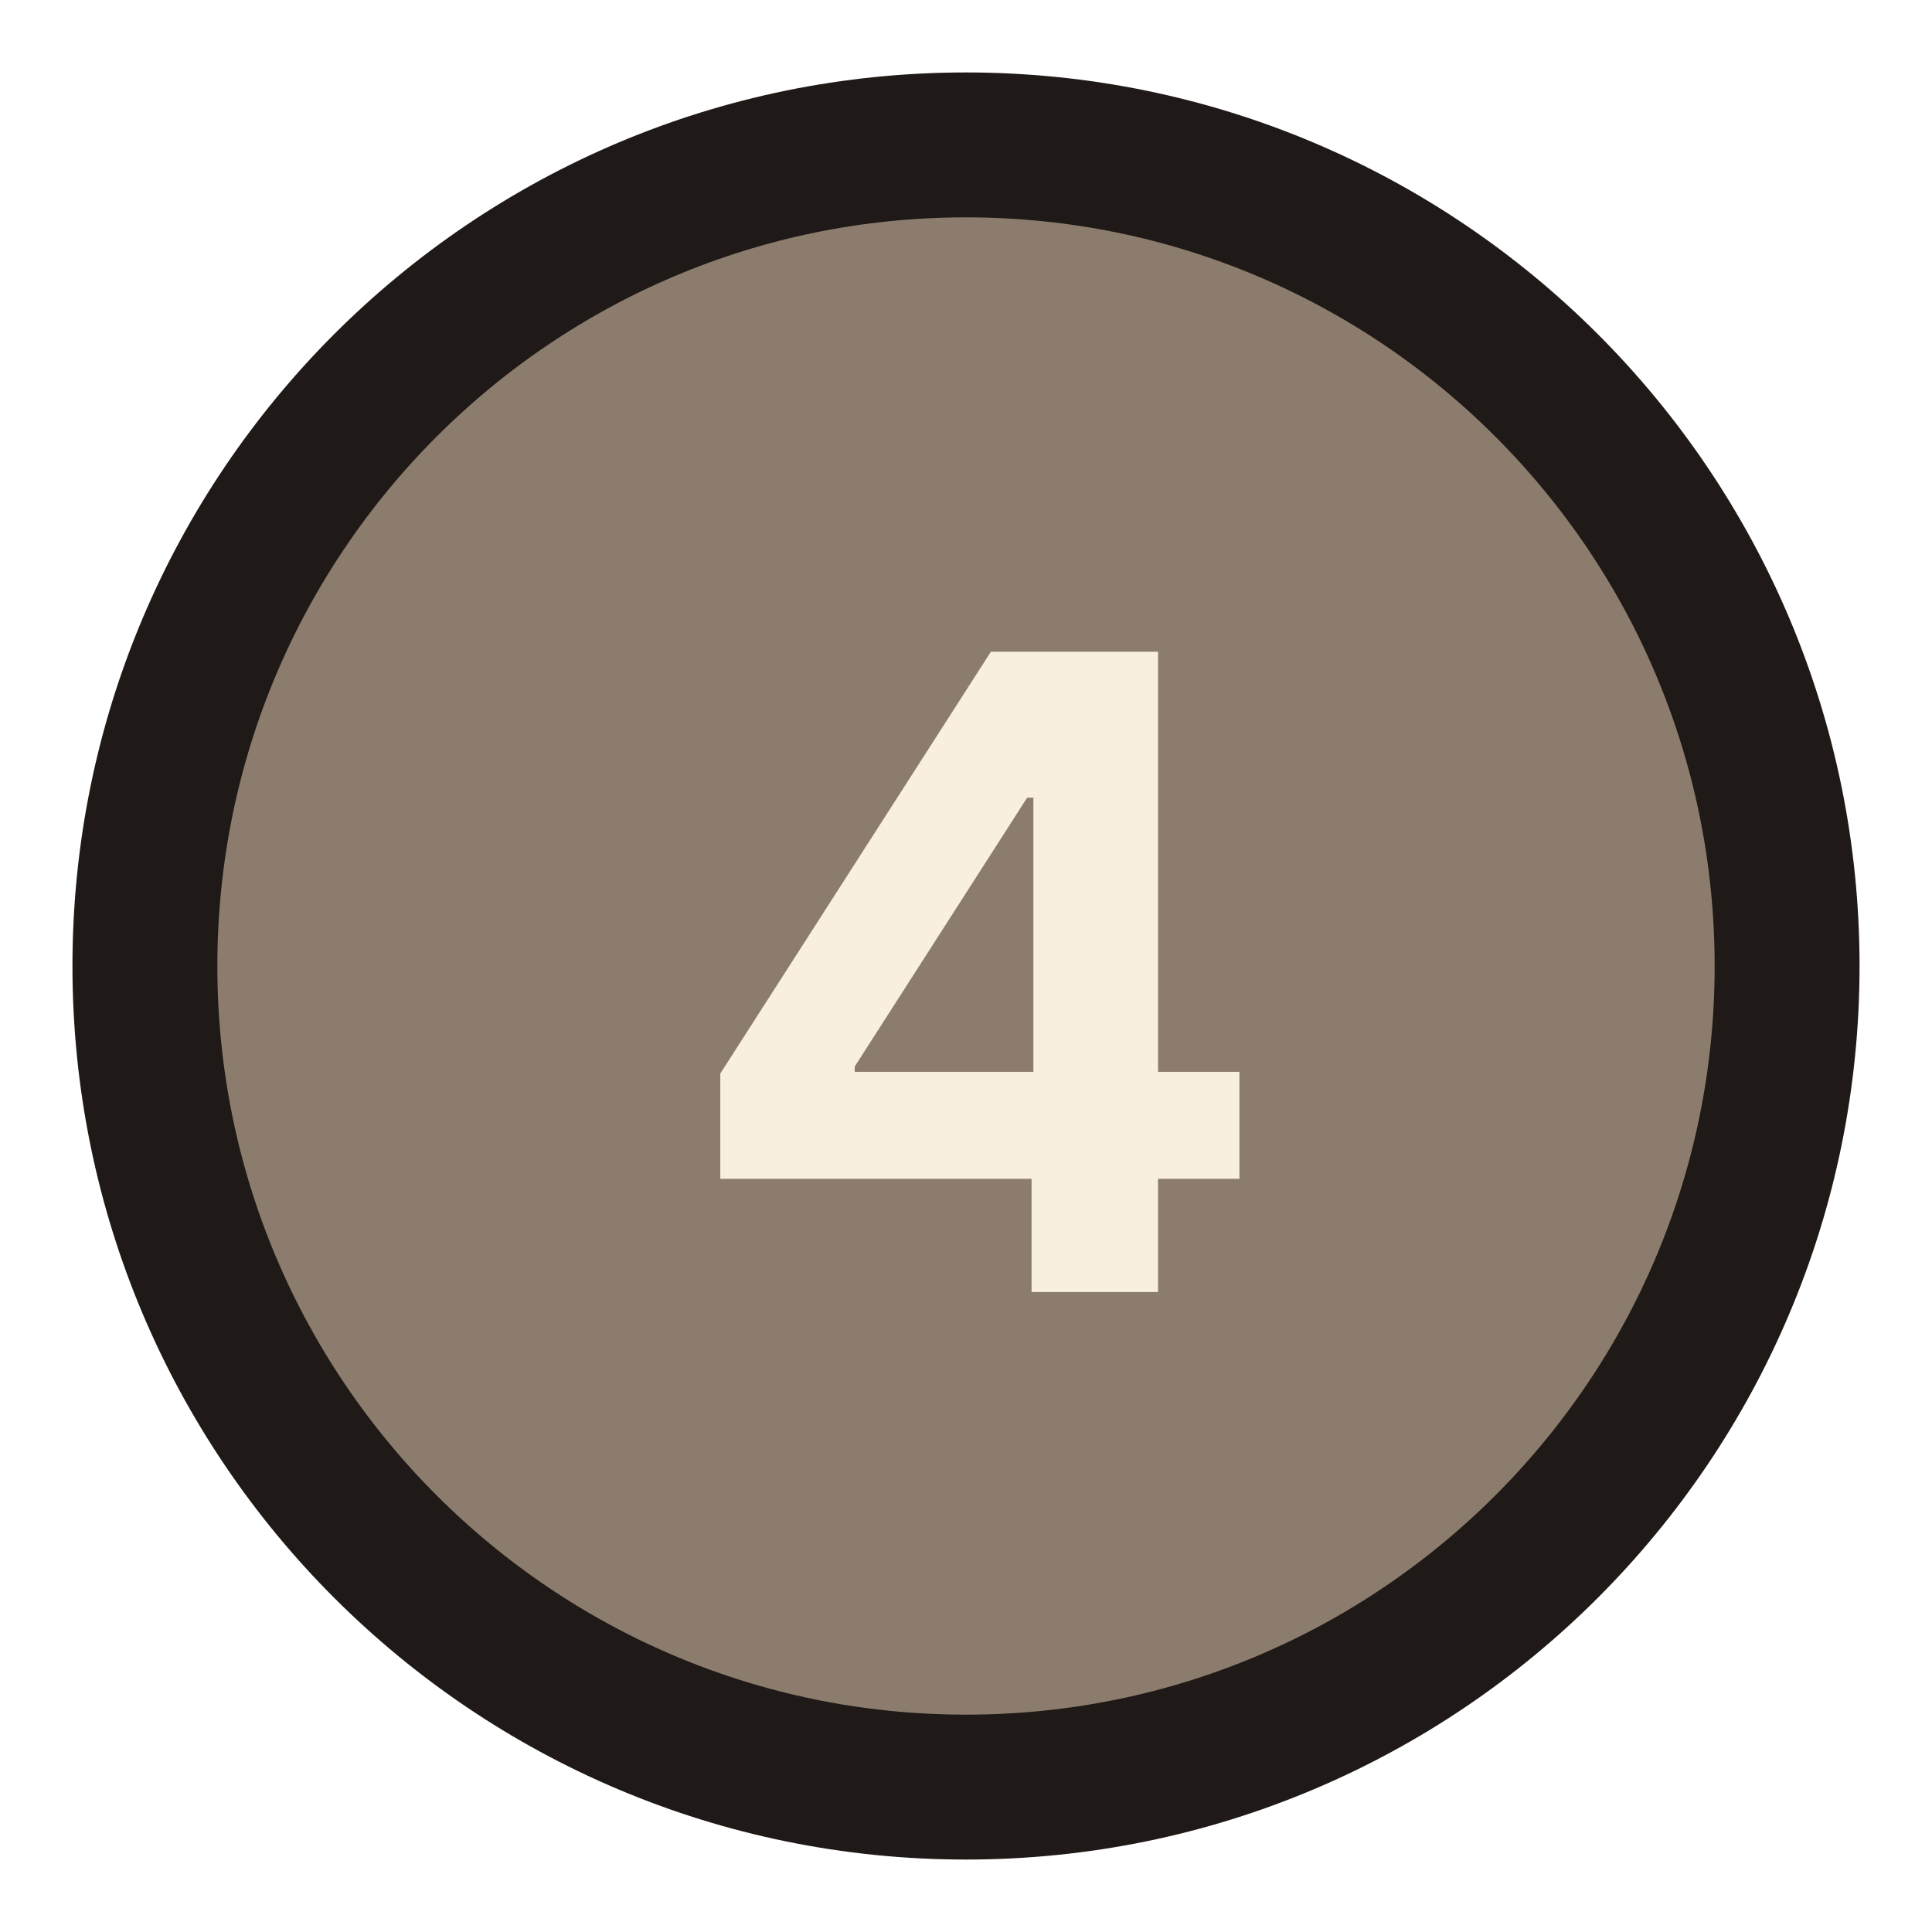
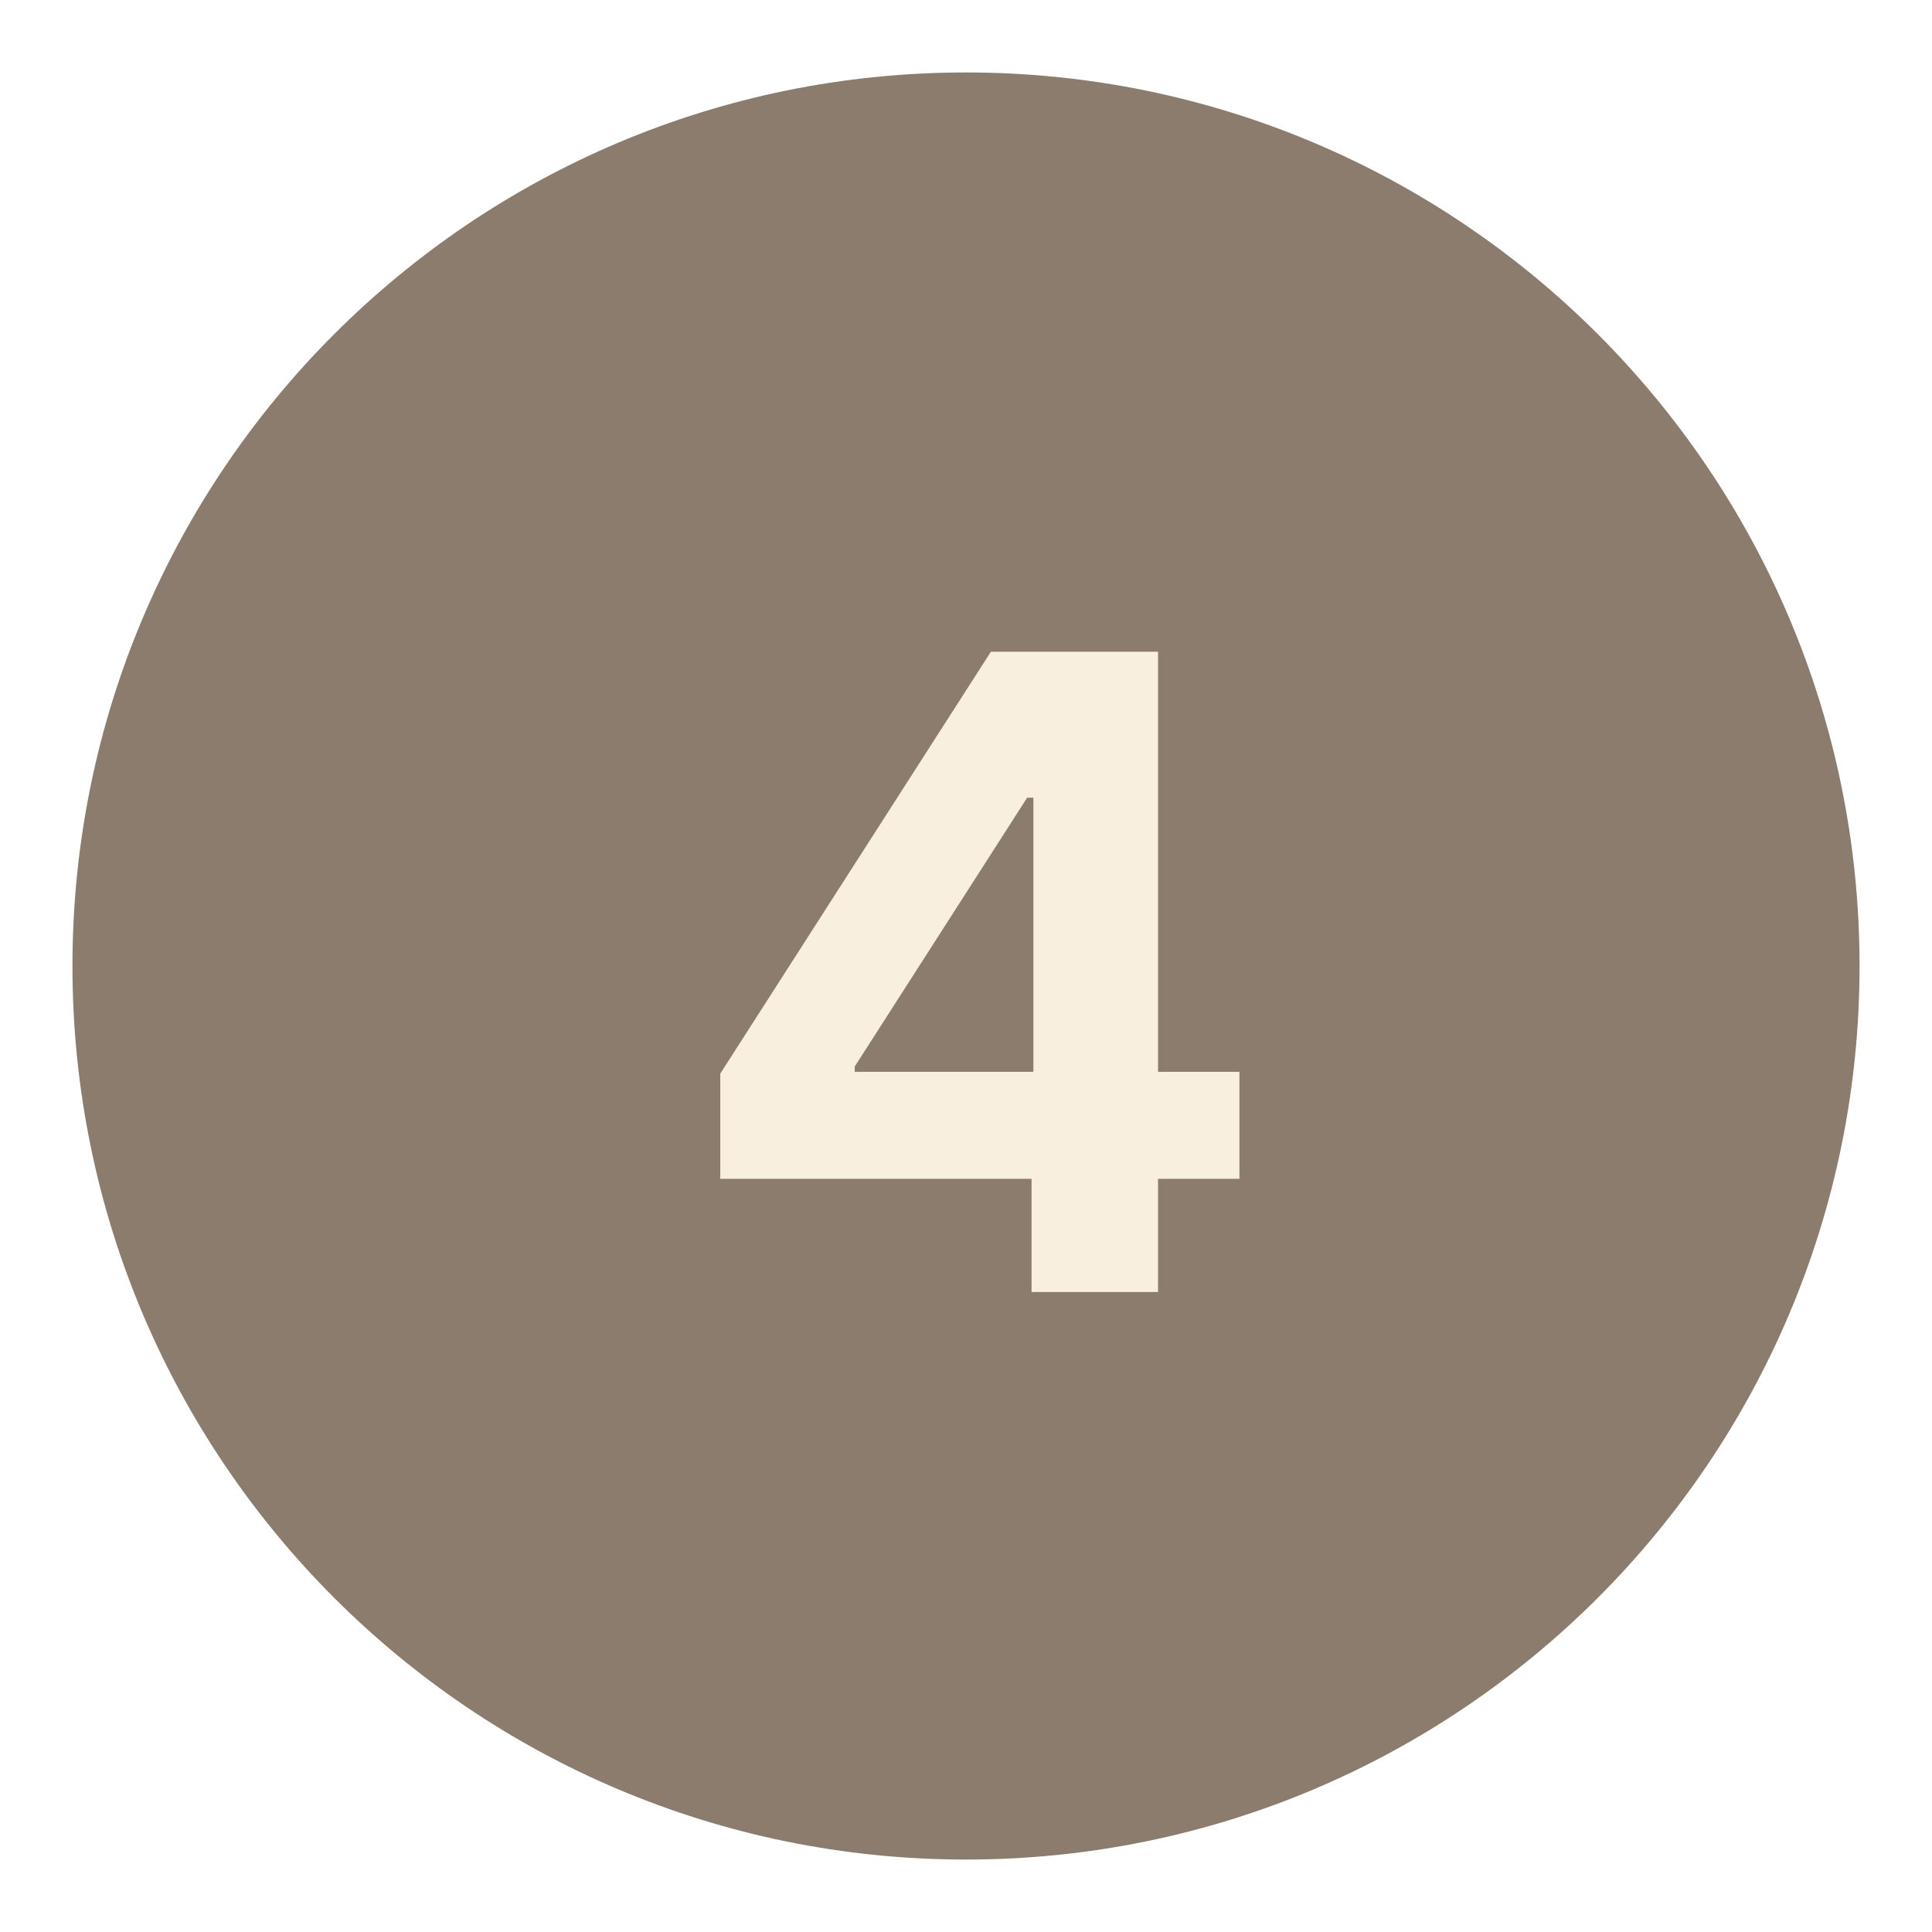
<svg xmlns="http://www.w3.org/2000/svg" viewBox="0 0 32 32">
-   <circle cx="16" cy="16" r="13.6" fill="#8C7C6D" stroke="#1F1A17" stroke-width="2.4" />
+   <circle cx="16" cy="16" r="13.6" fill="#8C7C6D" stroke="#8C7C6D" stroke-width="2.4" />
  <path d="M11.93 17.782 16.412 10.795H19.181V17.753H20.529V19.525H19.181V21.4H17.086V19.525H11.93ZM17.116 17.753V13.212H17.013L14.157 17.665V17.753Z" fill="#F8EFDE" />
</svg>
